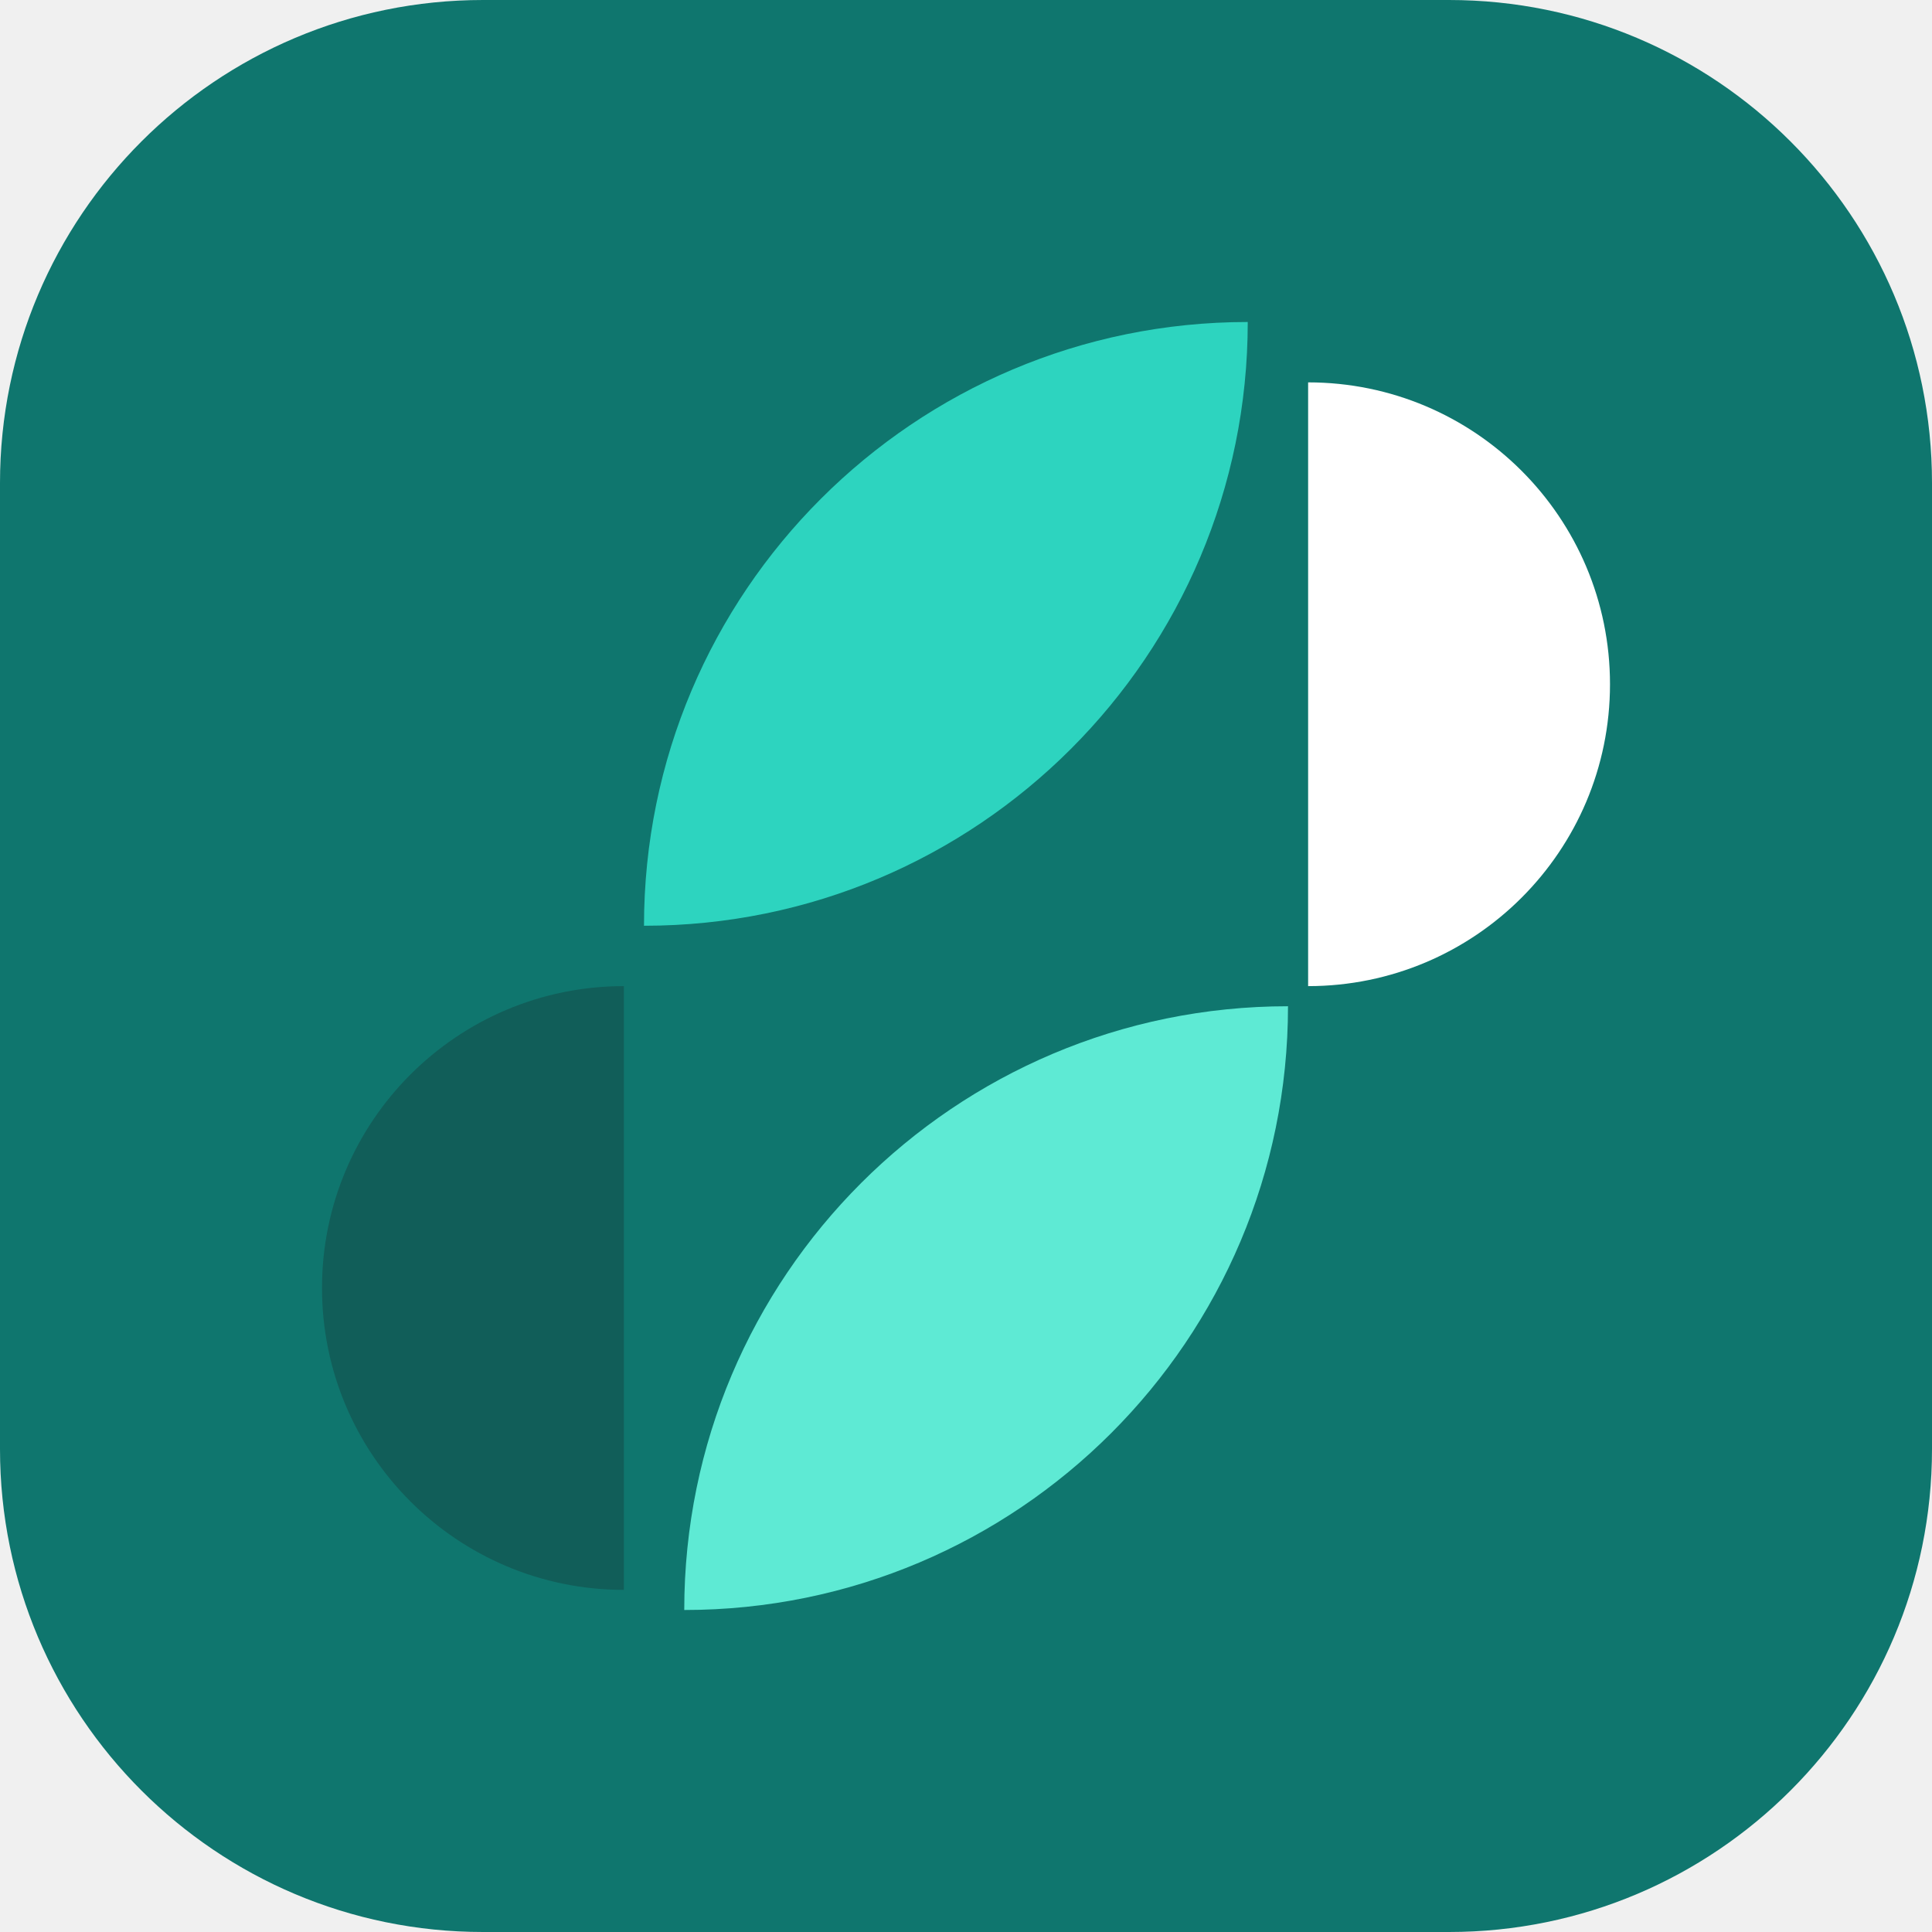
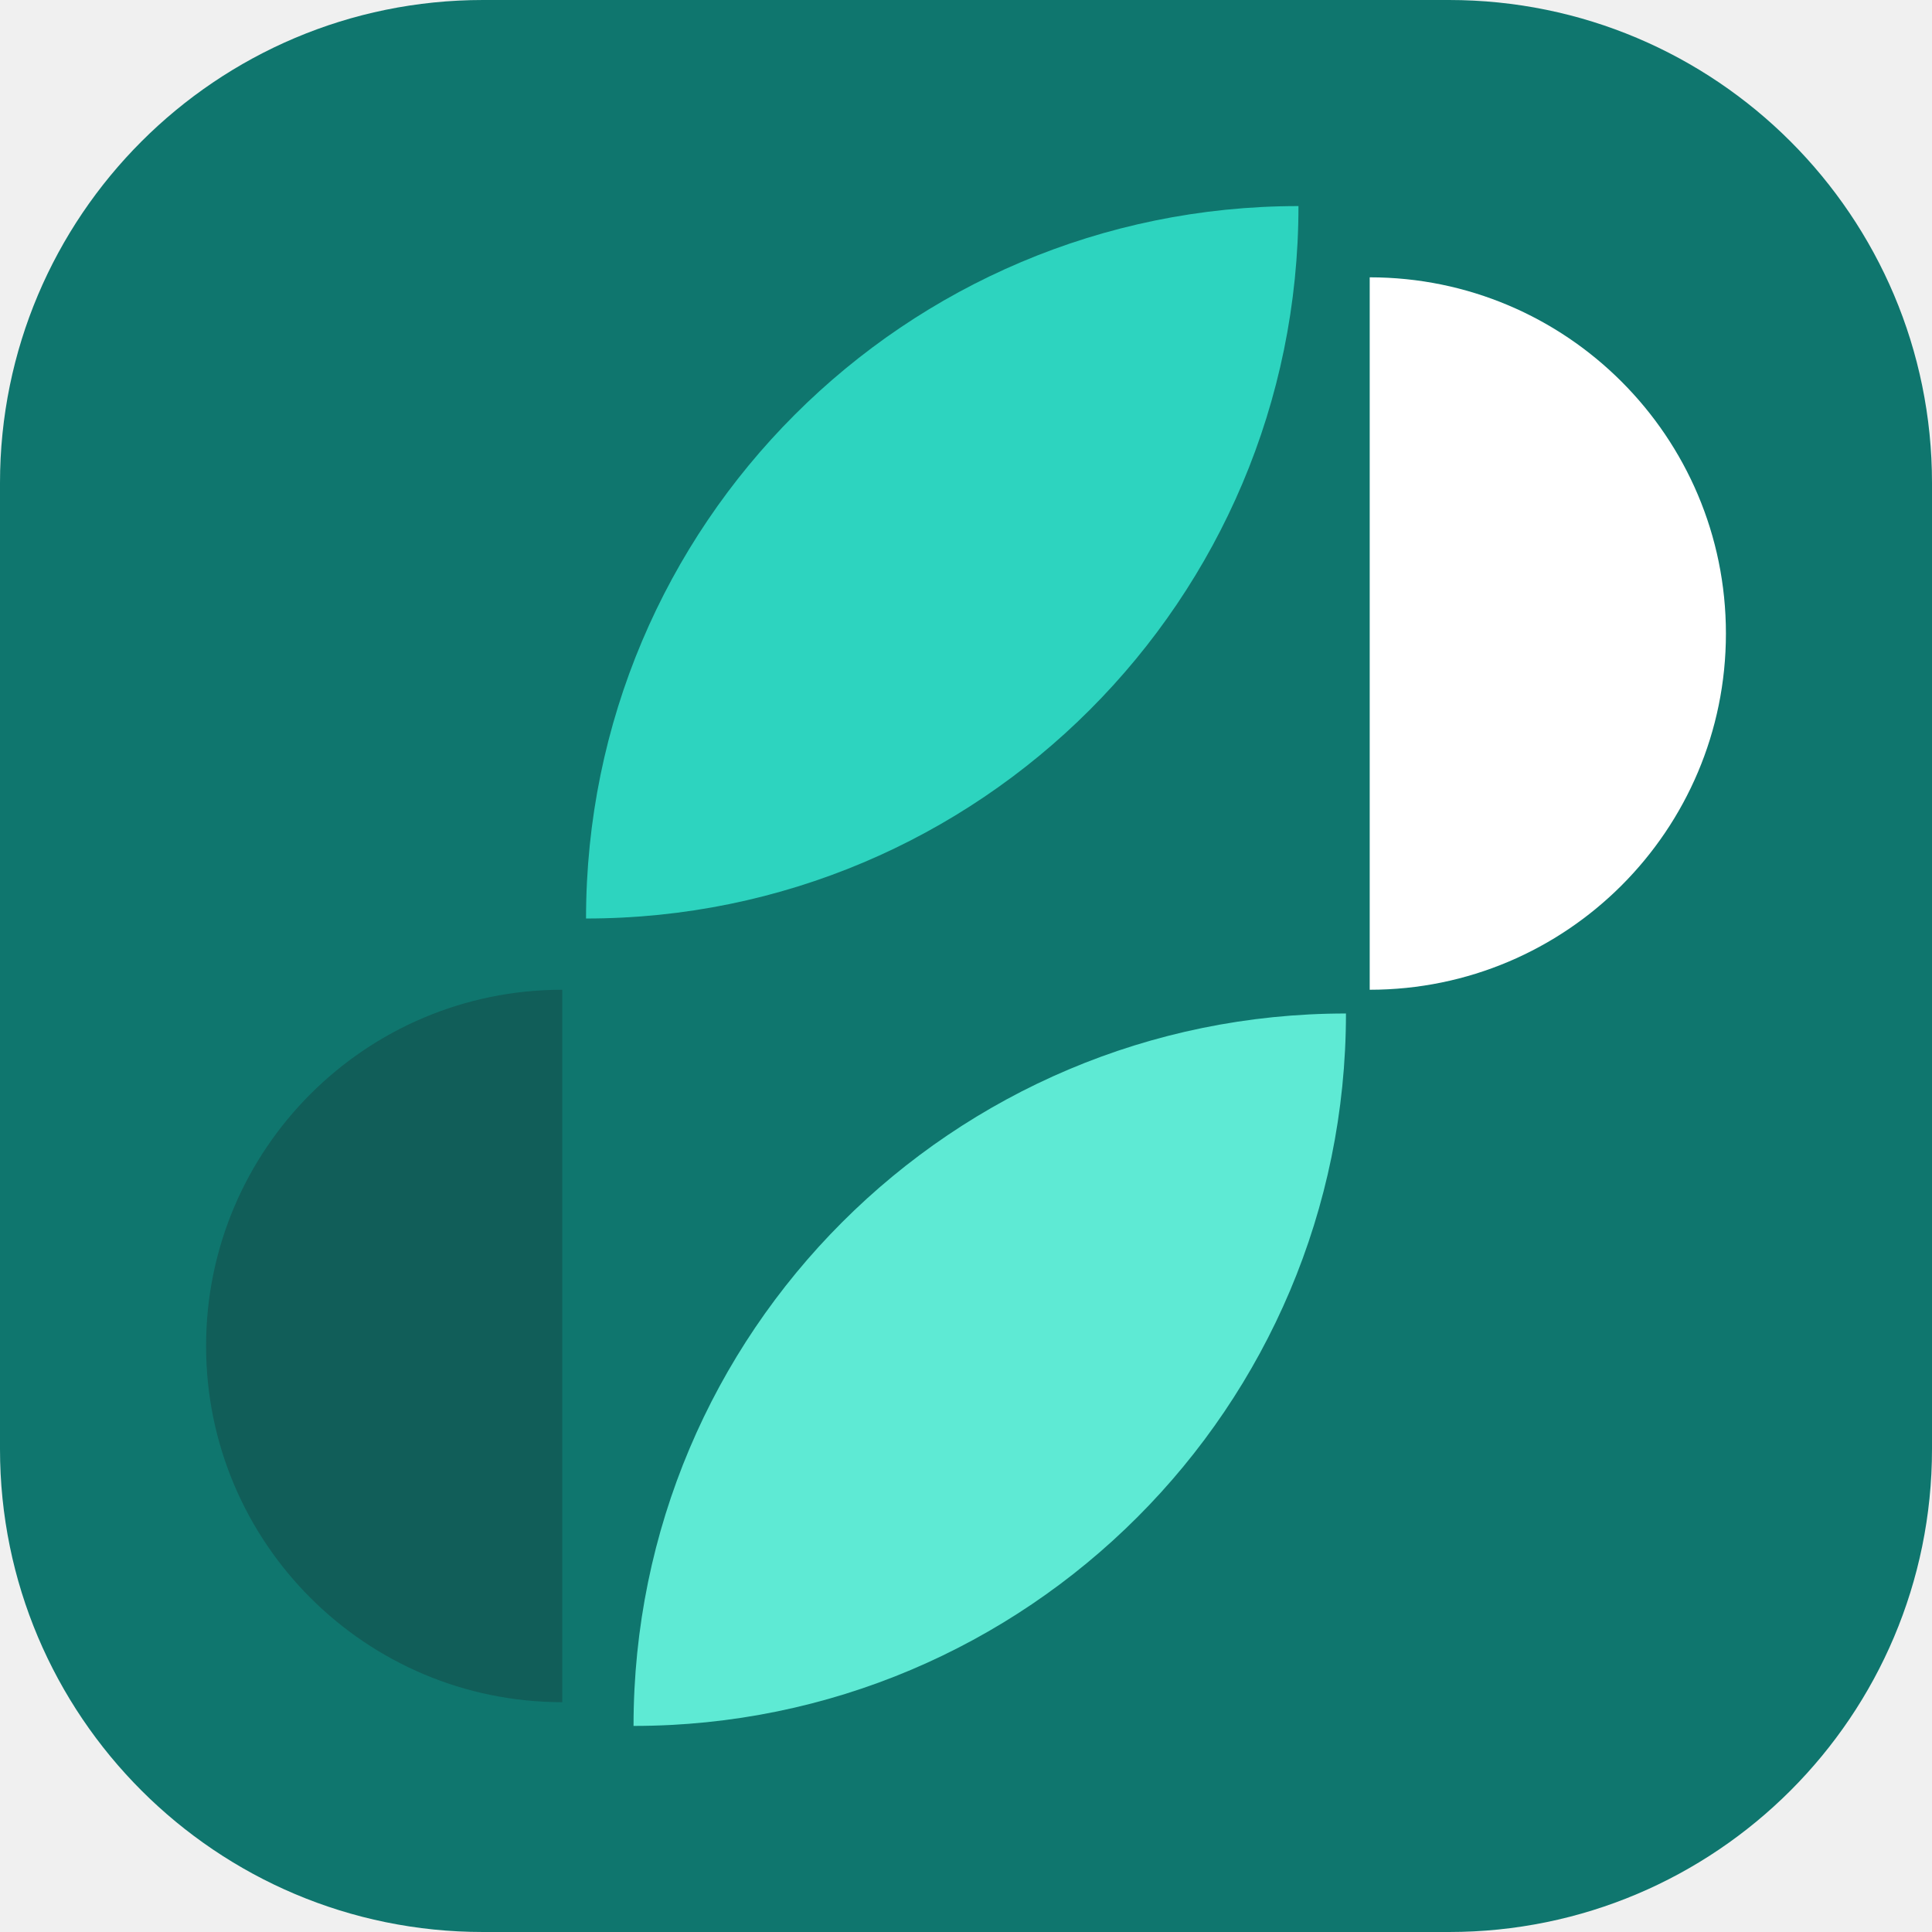
<svg xmlns="http://www.w3.org/2000/svg" viewBox="0 0 48 48" fill="none">
  <rect width="48" height="48" rx="12" fill="#0F766E" />
-   <path d="M16 23 C16 14.716 22.716 8 31 8 C31 16.284 24.284 23 16 23 Z" fill="#2DD4BF" />
-   <path d="M32.5 9.5 C36.642 9.5 40 12.858 40 17 C40 21.142 36.642 24.5 32.5 24.5 C32.5 16.284 32.5 9.5 32.5 9.5 Z" fill="#FFFFFF" />
-   <path d="M15.5 24.5 C11.358 24.5 8 27.858 8 32 C8 36.142 11.358 39.5 15.5 39.5 C15.5 31.716 15.5 24.5 15.5 24.5 Z" fill="#115E59" />
-   <path d="M32 25 C23.716 25 17 31.716 17 40 C25.284 40 32 33.284 32 25 Z" fill="#5EEAD4" />
+   <g transform="translate(24, 24) scale(1.18) translate(-24, -24)">
+     <path d="M16 23 C16 14.716 22.716 8 31 8 C31 16.284 24.284 23 16 23 Z" fill="#2DD4BF" />
+     <path d="M32.5 9.5 C36.642 9.5 40 12.858 40 17 C40 21.142 36.642 24.5 32.5 24.5 C32.5 16.284 32.5 9.5 32.5 9.5 Z" fill="#FFFFFF" />
+     <path d="M15.5 24.5 C11.358 24.5 8 27.858 8 32 C8 36.142 11.358 39.5 15.5 39.5 C15.5 31.716 15.5 24.5 15.5 24.5 Z" fill="#115E59" />
+     <path d="M32 25 C23.716 25 17 31.716 17 40 C25.284 40 32 33.284 32 25 Z" fill="#5EEAD4" />
+   </g>
</svg>
